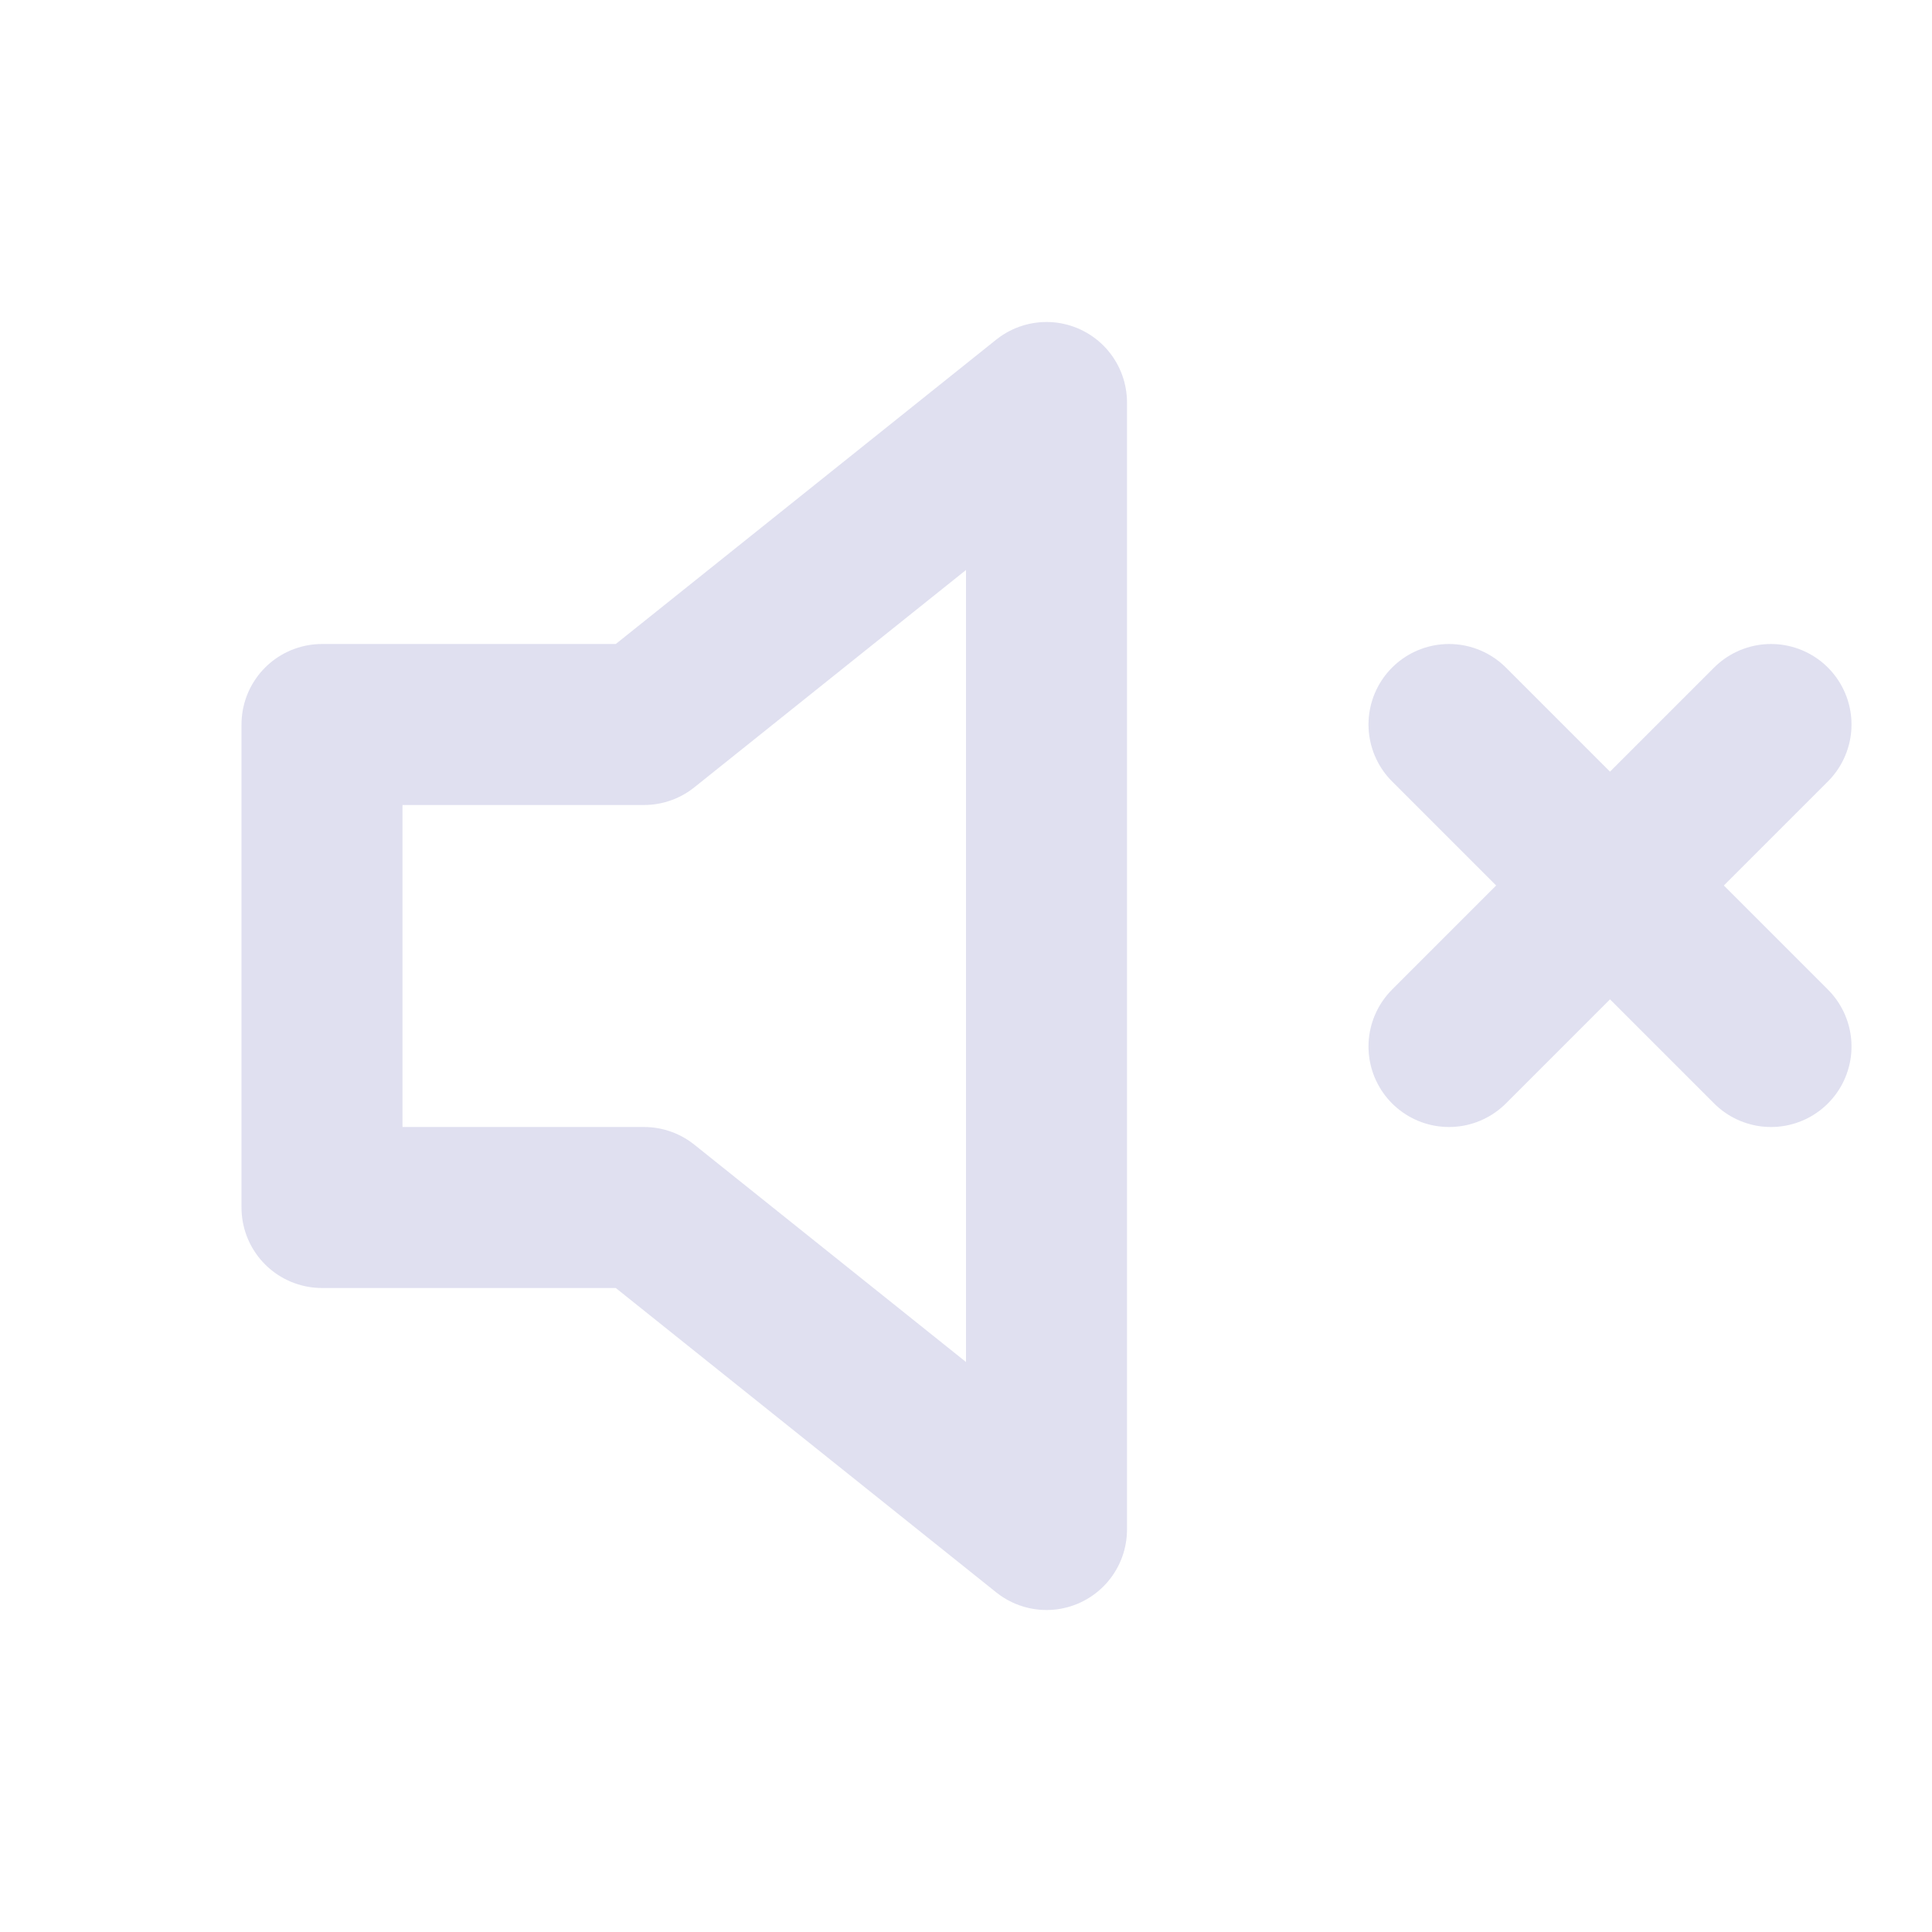
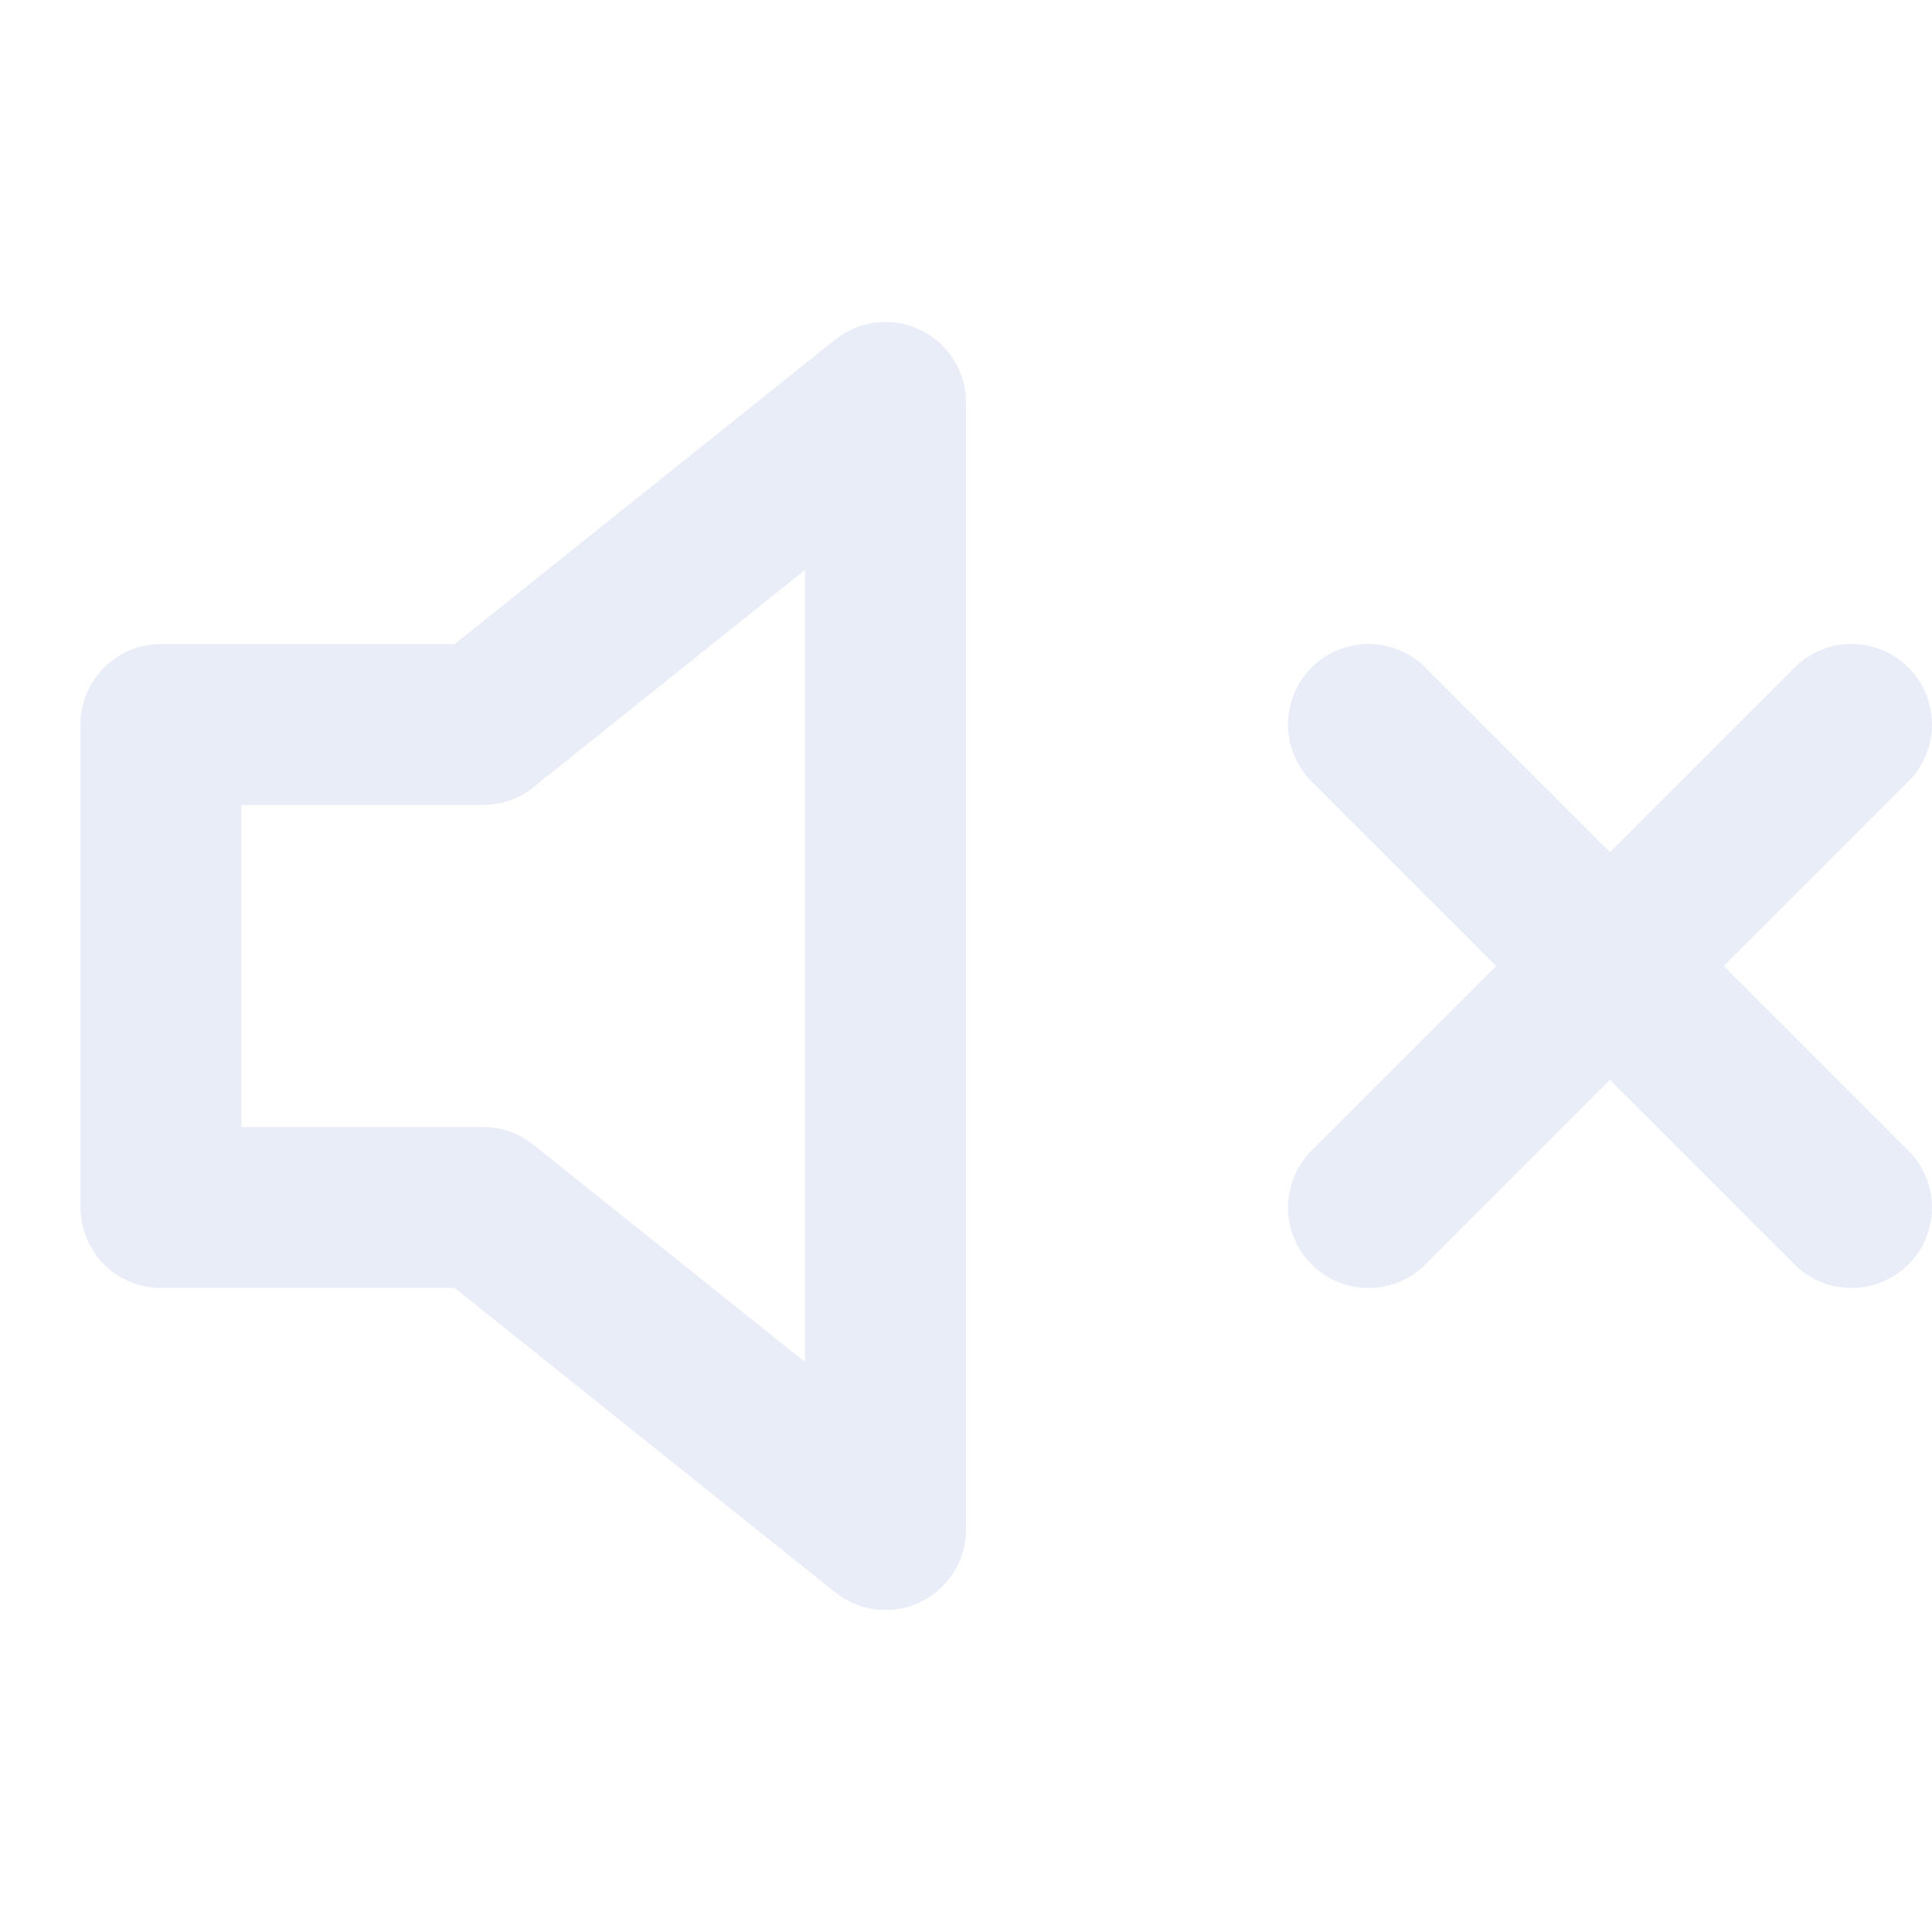
- <svg xmlns="http://www.w3.org/2000/svg" viewBox="0 0 24 24" fill="none" stroke="#e0e0f0" stroke-width="2" stroke-linecap="round" stroke-linejoin="round">
-   <path d="M4 9h4l5-4v14l-5-4H4z" />
-   <path d="M18 9l4 4" />
-   <path d="M22 9l-4 4" />
+ <svg xmlns="http://www.w3.org/2000/svg" width="24" height="24" viewBox="0 0 24 24" fill="none" stroke="#e9edf8" stroke-width="2" stroke-linecap="round" stroke-linejoin="round">
+   <path d="M11 5L6 9H2v6h4l5 4V5z" />
+   <line x1="23" y1="9" x2="17" y2="15" />
+   <line x1="17" y1="9" x2="23" y2="15" />
</svg>
